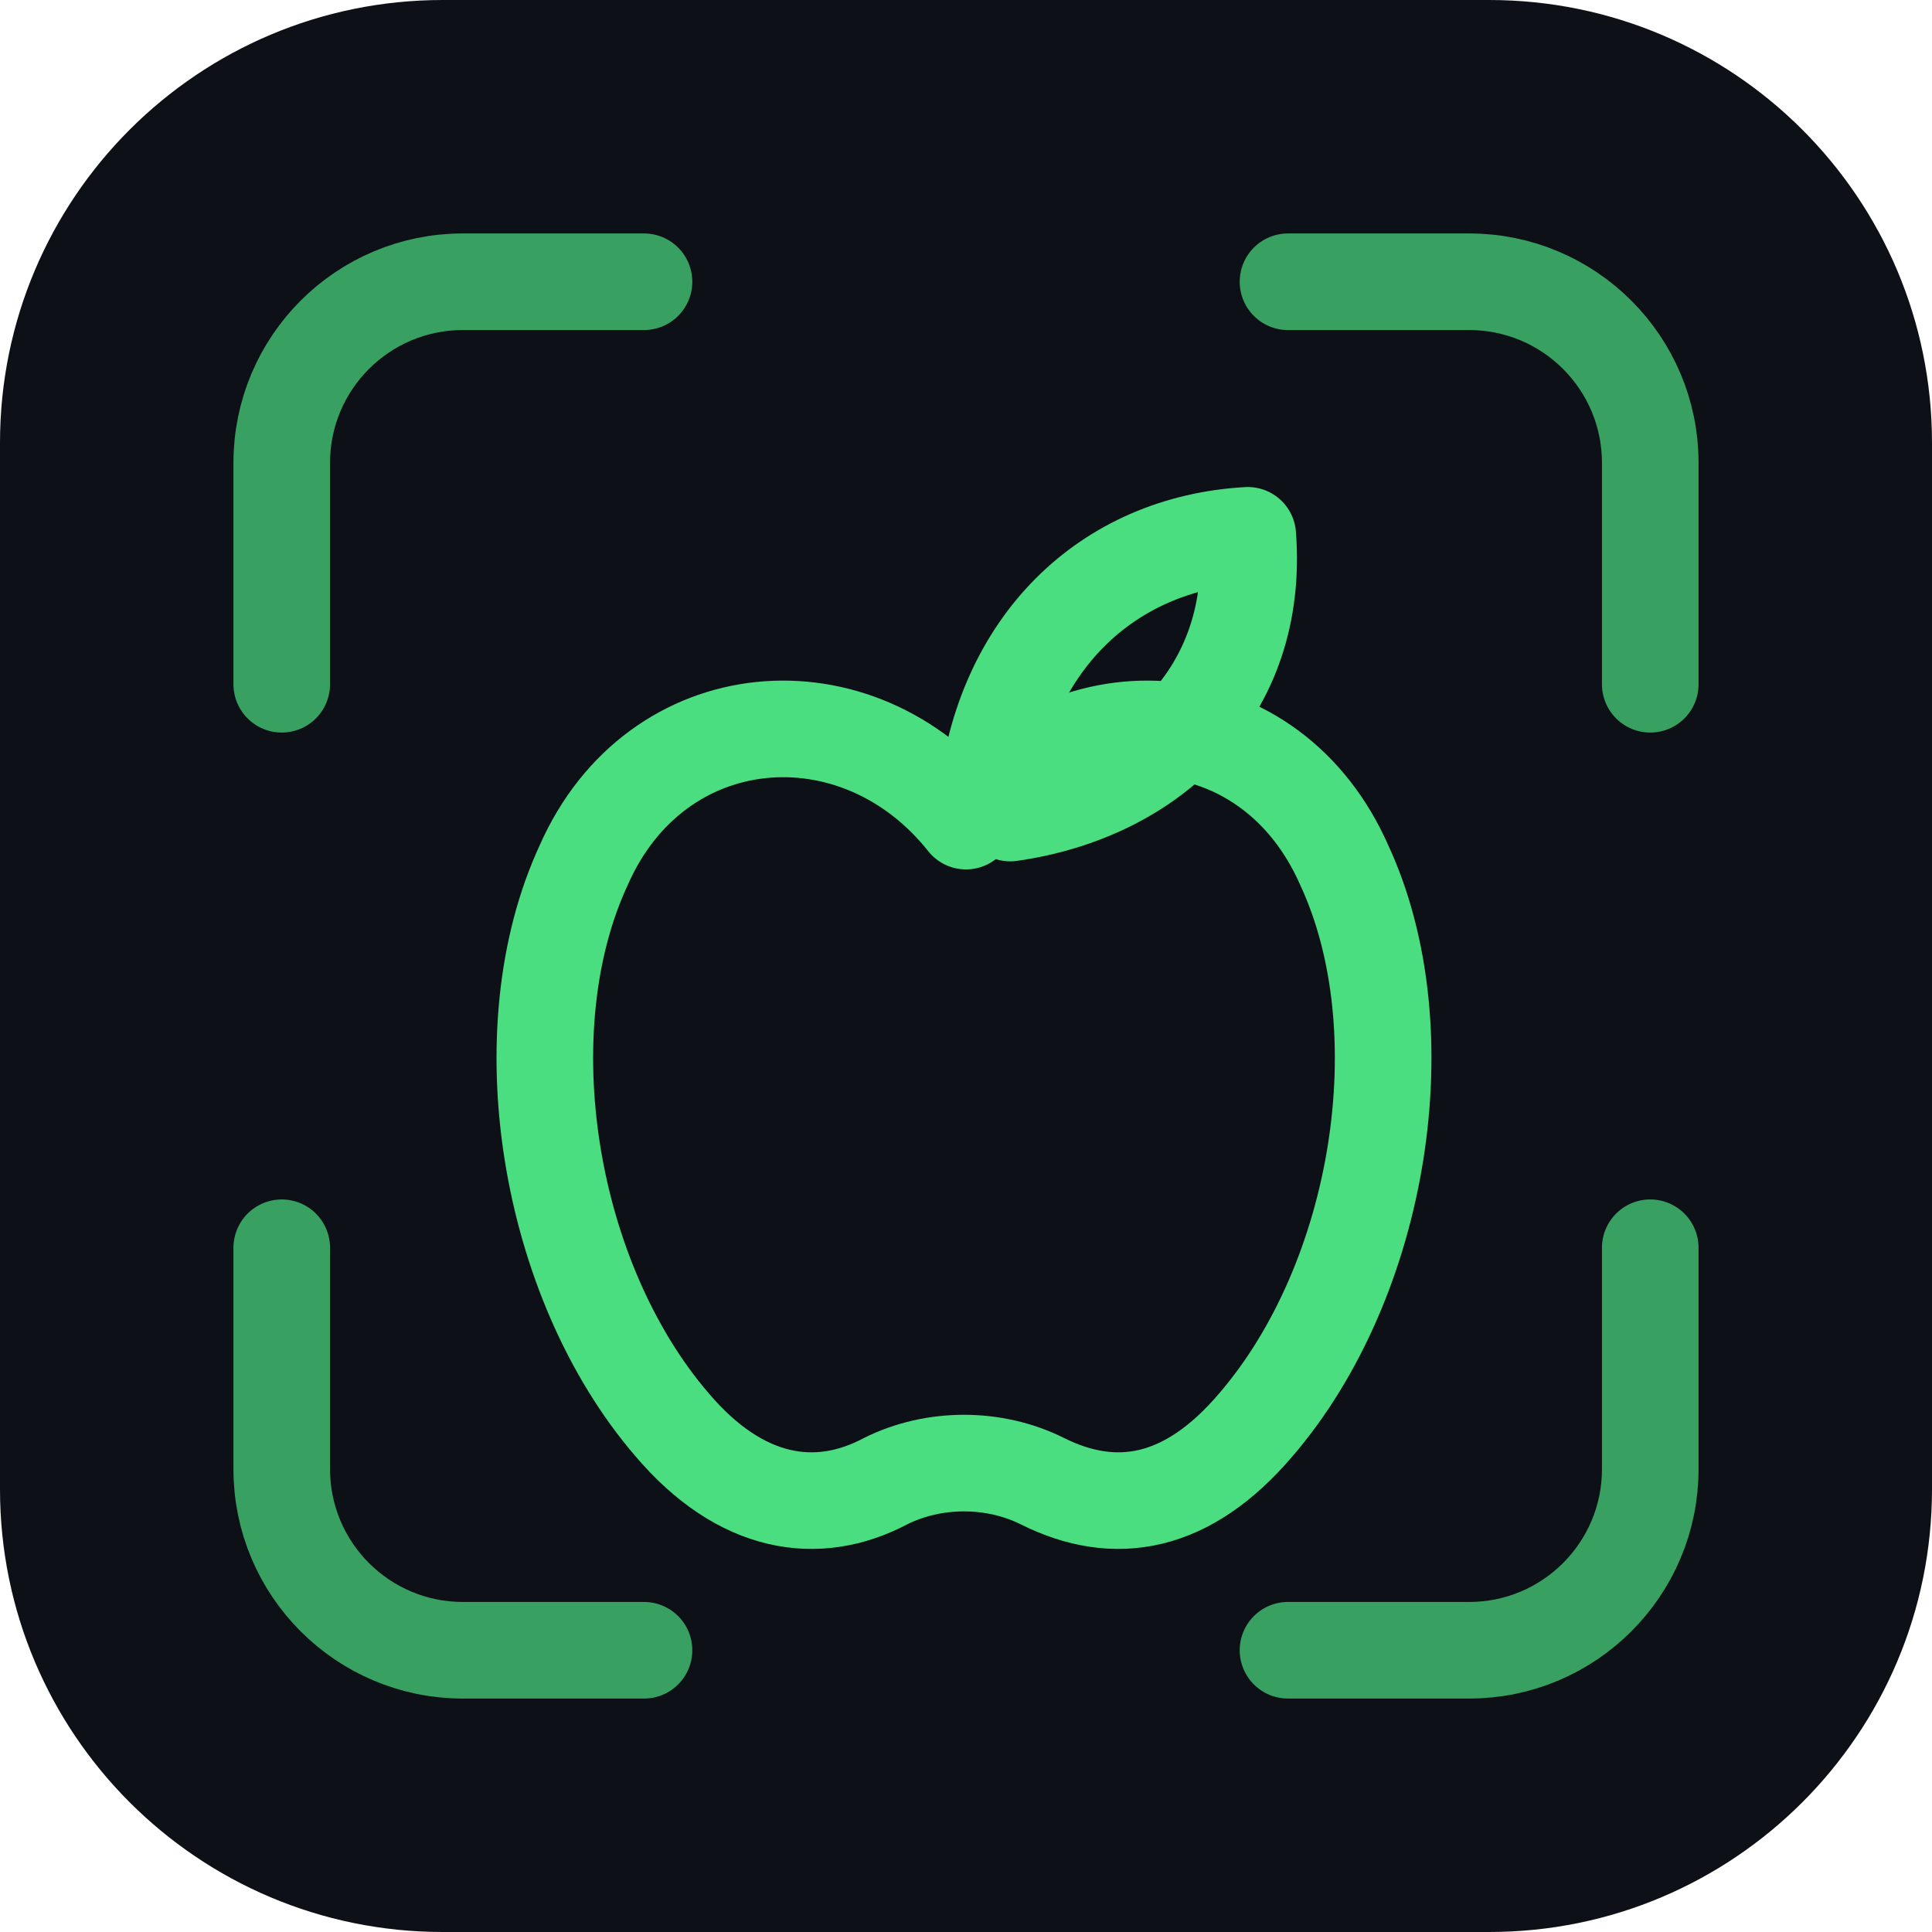
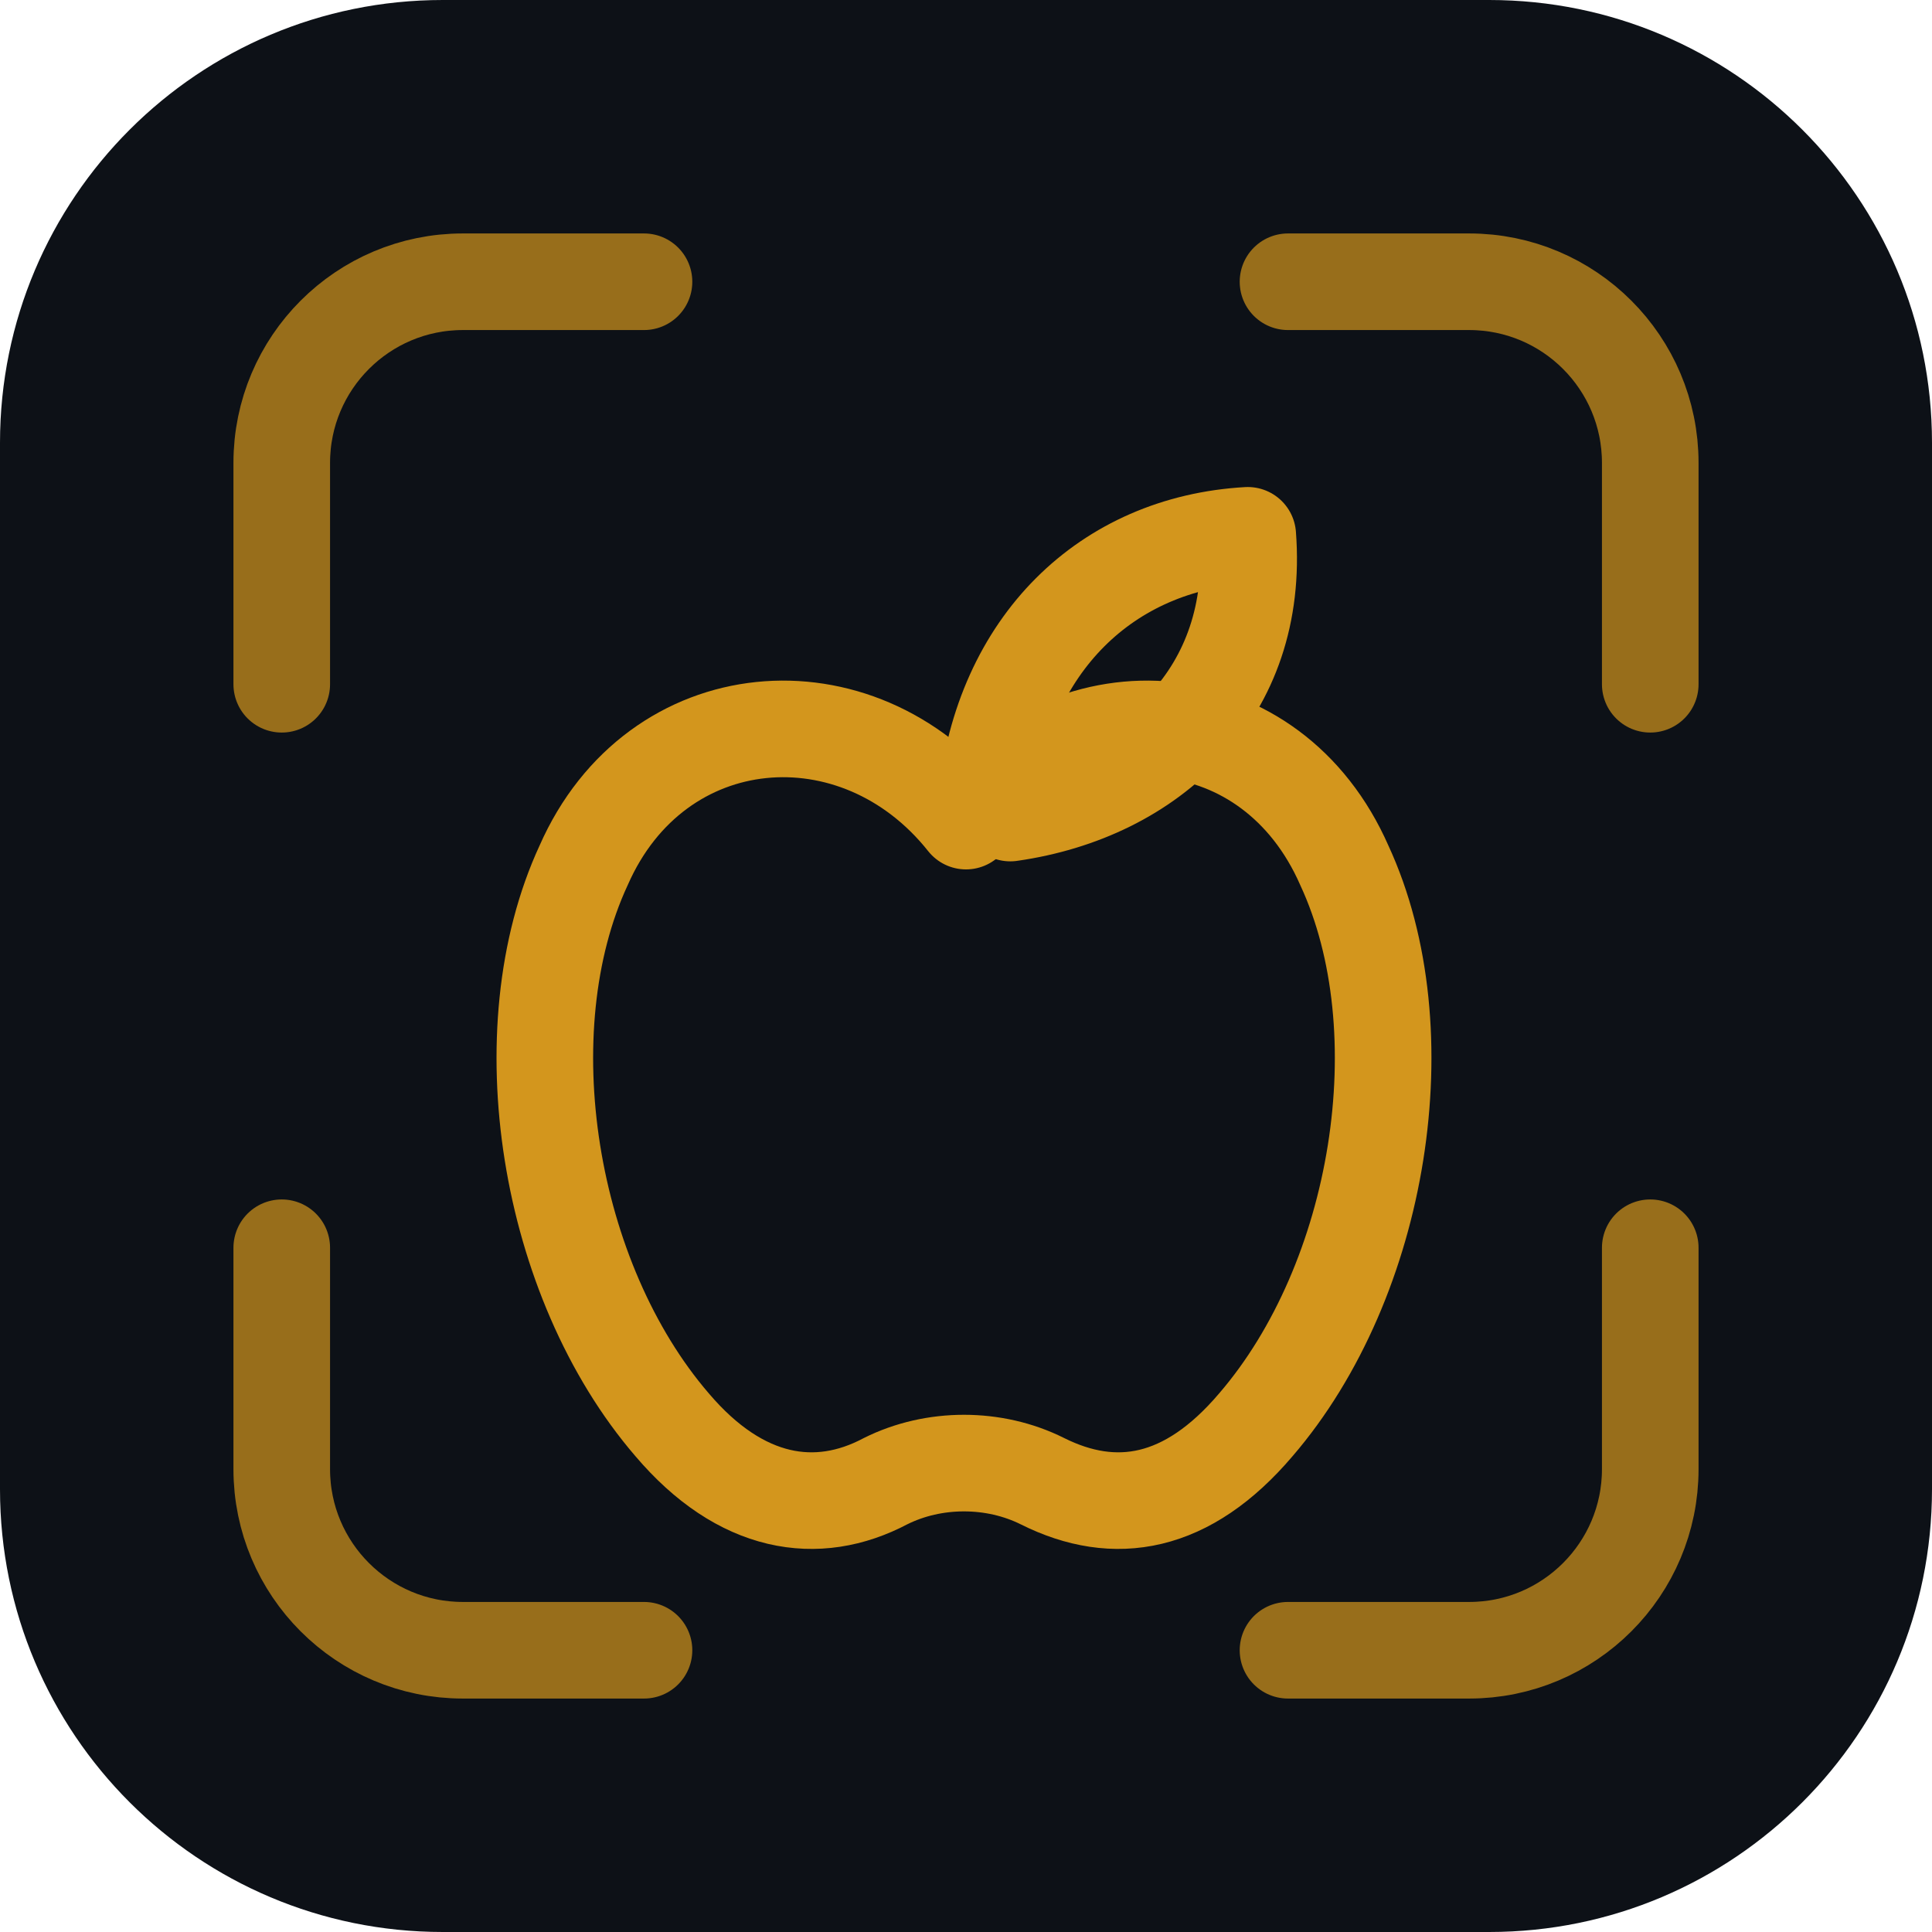
<svg xmlns="http://www.w3.org/2000/svg" viewBox="0 0 48 48" width="48" height="48">
  <rect width="48" height="48" rx="11" fill="#0d1117" />
-   <g stroke="#4ade80" stroke-width="2.4" stroke-linecap="round" stroke-linejoin="round" fill="none">
+   <g stroke="#d3961d" stroke-width="2.4" stroke-linecap="round" stroke-linejoin="round" fill="none">
    <path d="M7 17V11.5A4.5 4.5 0 0 1 11.5 7H16" opacity=".7" />
    <path d="M32 7h4.5A4.5 4.5 0 0 1 41 11.5V17" opacity=".7" />
    <path d="M41 31v5.5a4.5 4.5 0 0 1-4.5 4.5H32" opacity=".7" />
    <path d="M16 41h-4.5A4.5 4.5 0 0 1 7 36.5V31" opacity=".7" />
    <path d="M24 20.4c-2.7-3.4-7.7-3-9.5 1.1-1.9 4.1-.9 10.3 2.2 13.9 1.7 2 3.6 2.3 5.3 1.4 1.2-.6 2.7-.6 3.9 0 1.8.9 3.6.6 5.3-1.4 3.1-3.6 4.1-9.8 2.2-13.9-1.8-4.1-6.7-4.5-9.4-1.1Z" />
    <path d="M24.5 19.9c.4-3.9 3-6.4 6.5-6.6.3 3.9-2.4 6.4-5.9 6.9" />
  </g>
</svg>
